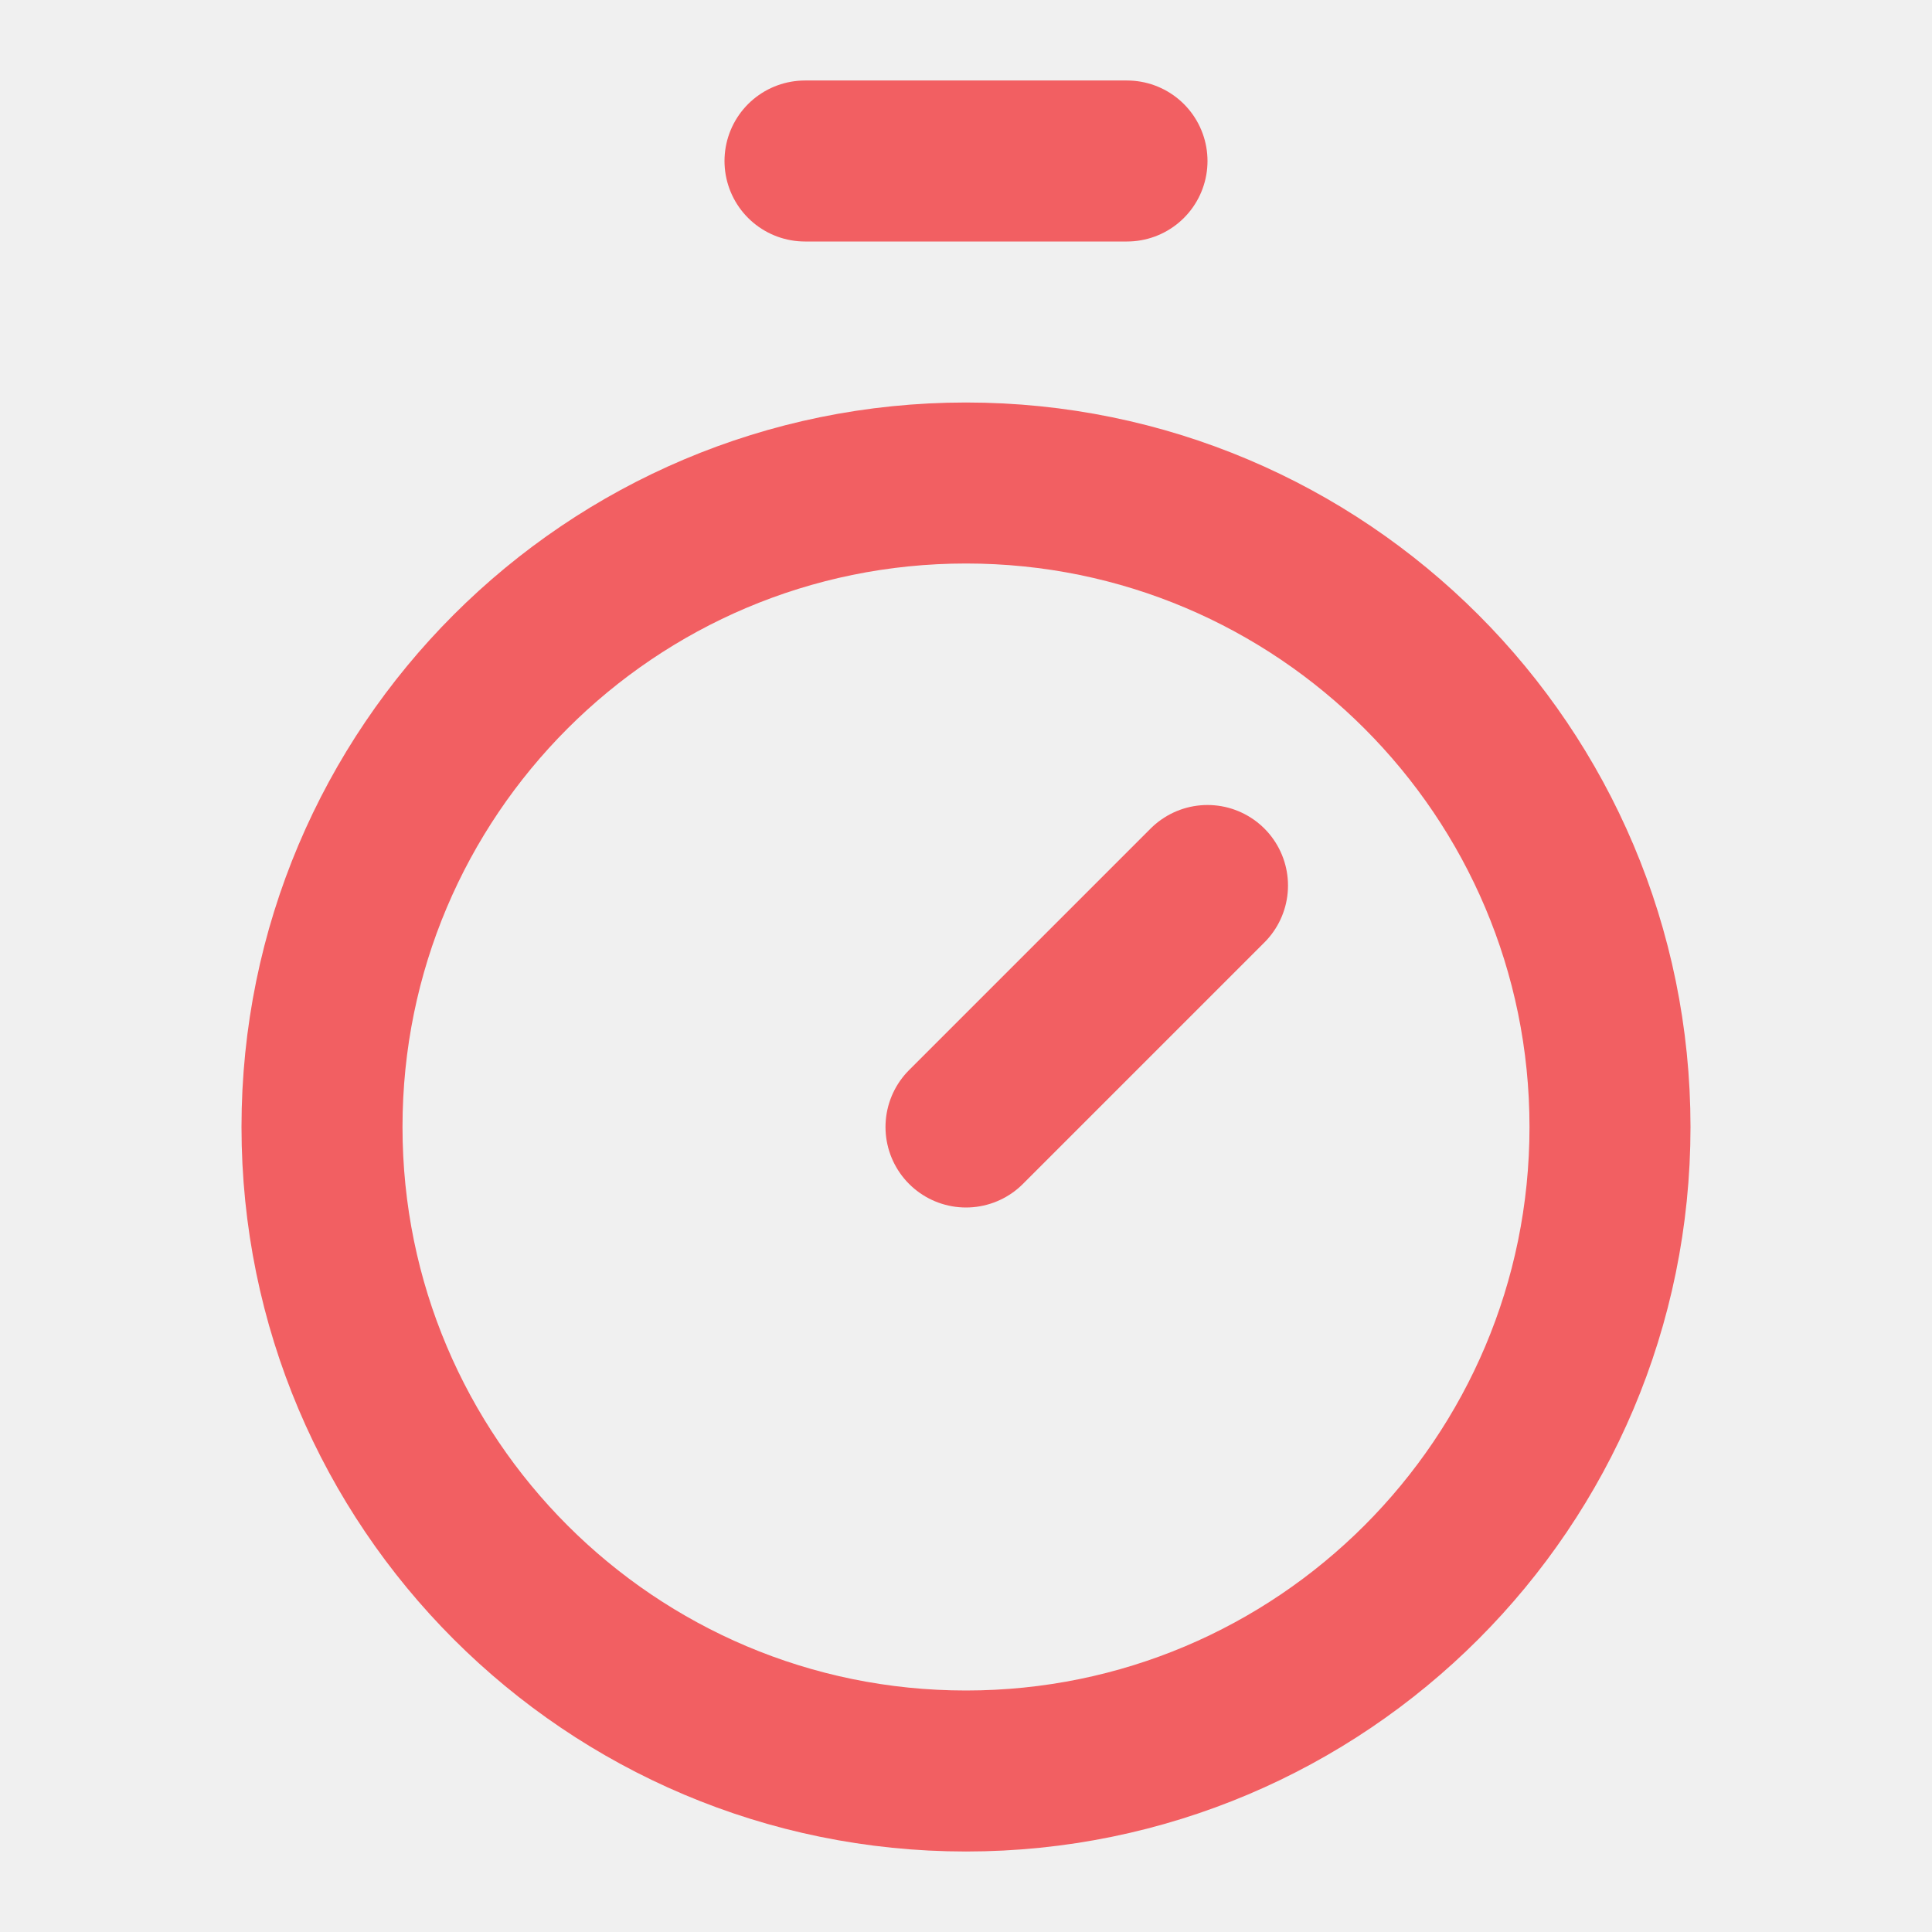
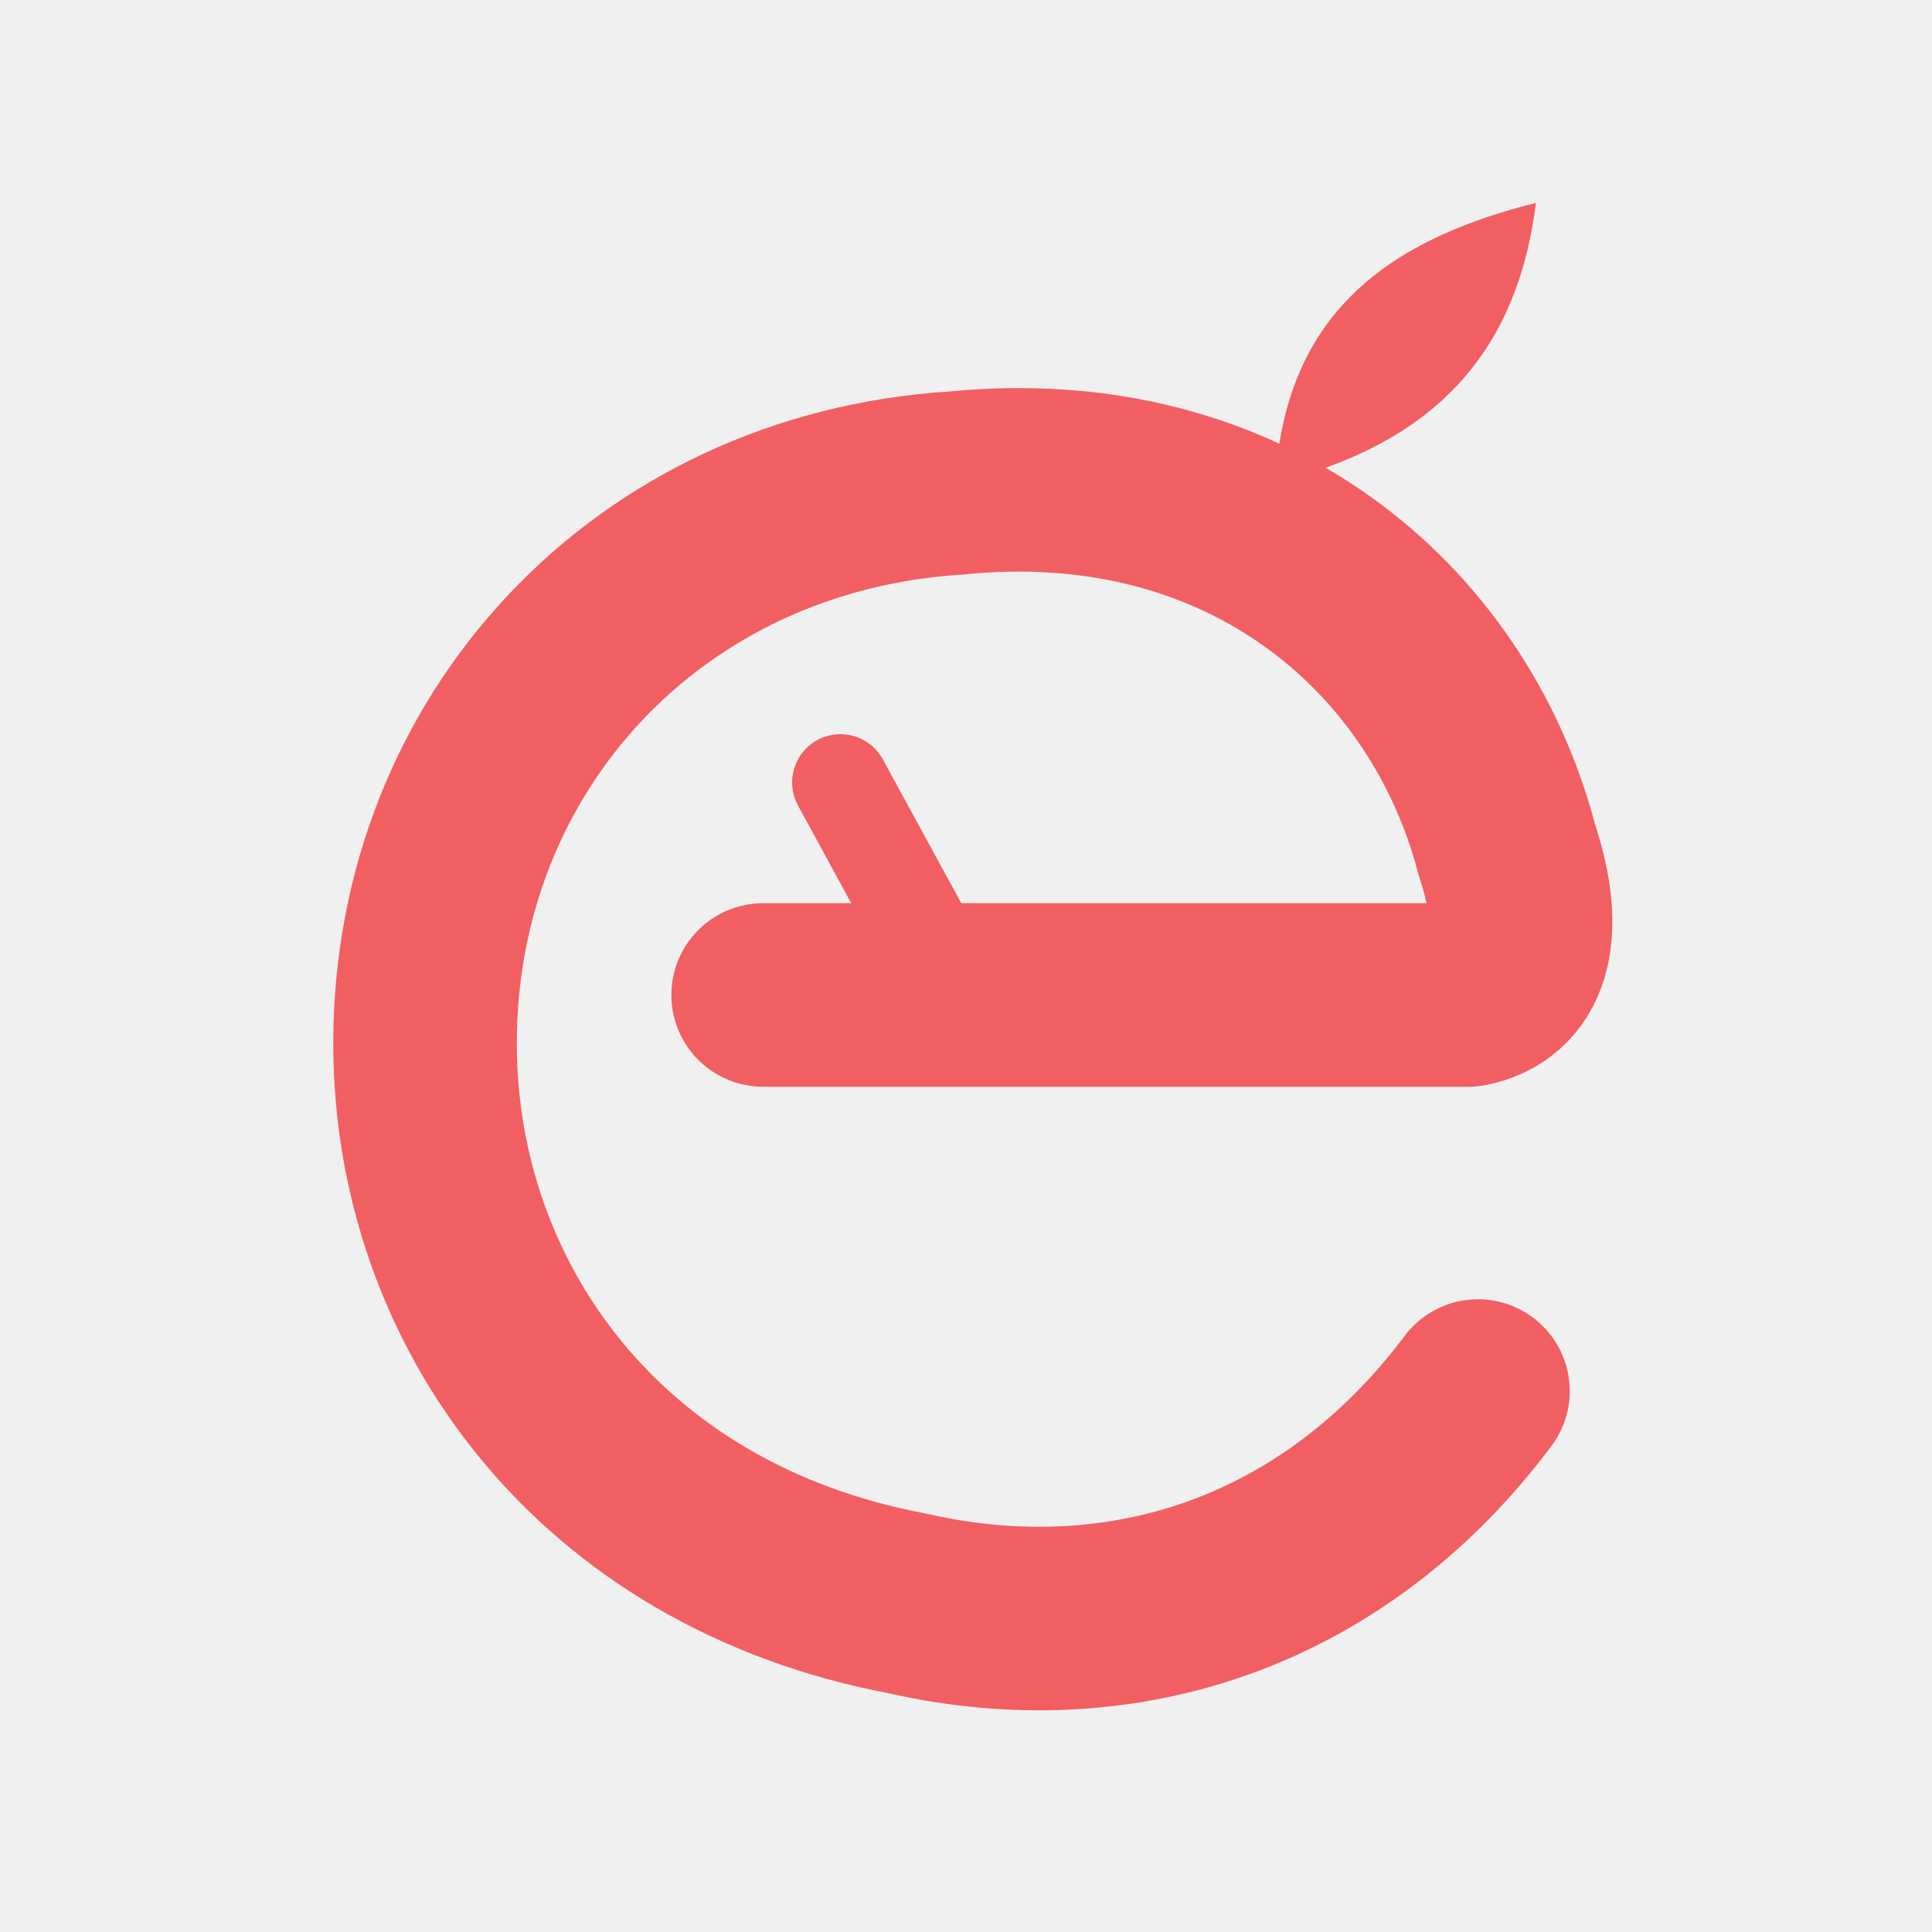
- <svg xmlns="http://www.w3.org/2000/svg" width="24" height="24" viewBox="0 0 24 24" fill="none" stroke="#F25F62" stroke-width="2" stroke-linecap="round" stroke-linejoin="round" class="lucide lucide-timer">
-   <line x1="10" x2="14" y1="2" y2="2" />
-   <line x1="12" x2="15" y1="14" y2="11" />
-   <circle cx="12" cy="14" r="8" />
+ <svg xmlns="http://www.w3.org/2000/svg" preserveAspectRatio="none" overflow="visible" style="display: block;" width="200" height="200" viewBox="0 0 200 200" fill="none">
+   <g id="Clock-e Â· e/clock stroke + single leaf" clip-path="url(#clip0_0_64)">
+     <path id="Vector" d="M153 144C138 164 116 171 94 166C62 160 44 135 44 108C44 77 67 52 99 50C129 47 150 65 156 88C159 97 157 102 152 103H79" stroke-width="19" stroke-linecap="round" stroke-linejoin="round" stroke="#F25F62" />
+     <path id="Vector_2" d="M132 50C133 33 143 25 159 21C157 37 148 46 132 50Z" fill="#F25F62" />
+     <g id="Clock-e / Hour hand / 11 o'clock">
+       <path id="Vector_3" d="M99 103L87 81" stroke-width="10" stroke-linecap="round" stroke-linejoin="round" stroke="#F25F62" />
+     </g>
+   </g>
+   <defs>
+     <clipPath id="clip0_0_64">
+       <rect width="200" height="200" fill="white" />
+     </clipPath>
+   </defs>
</svg>
